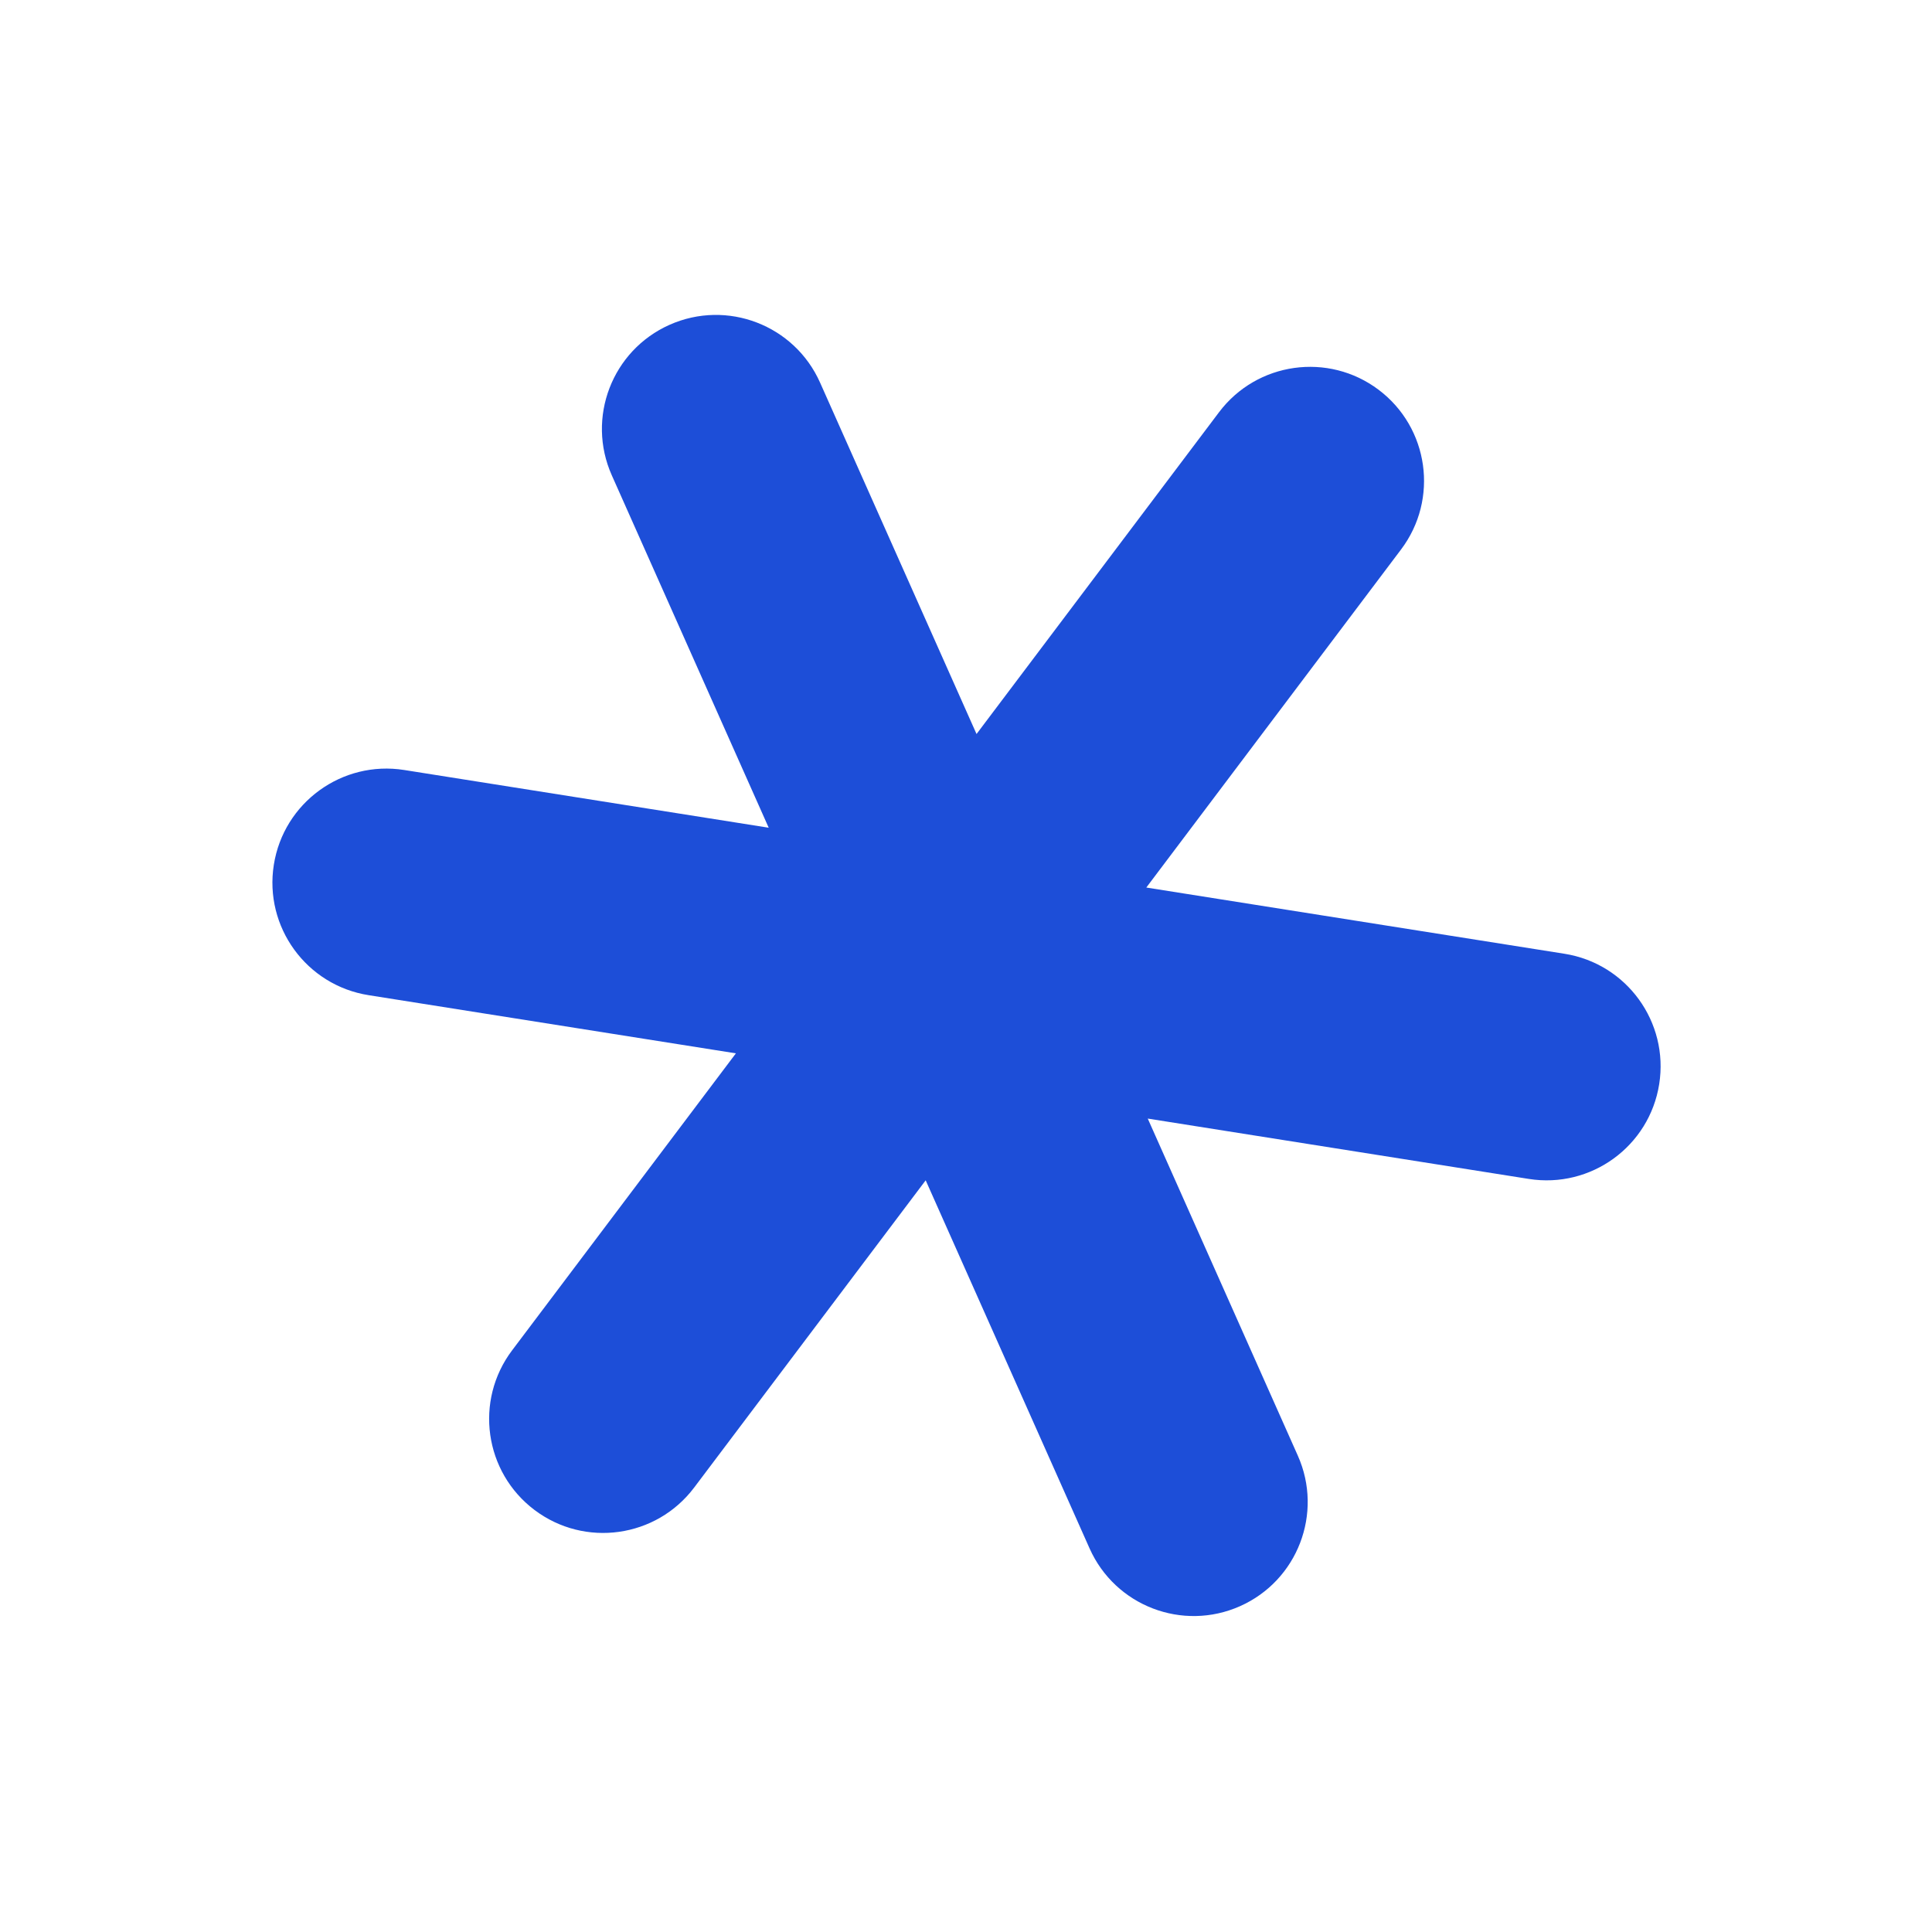
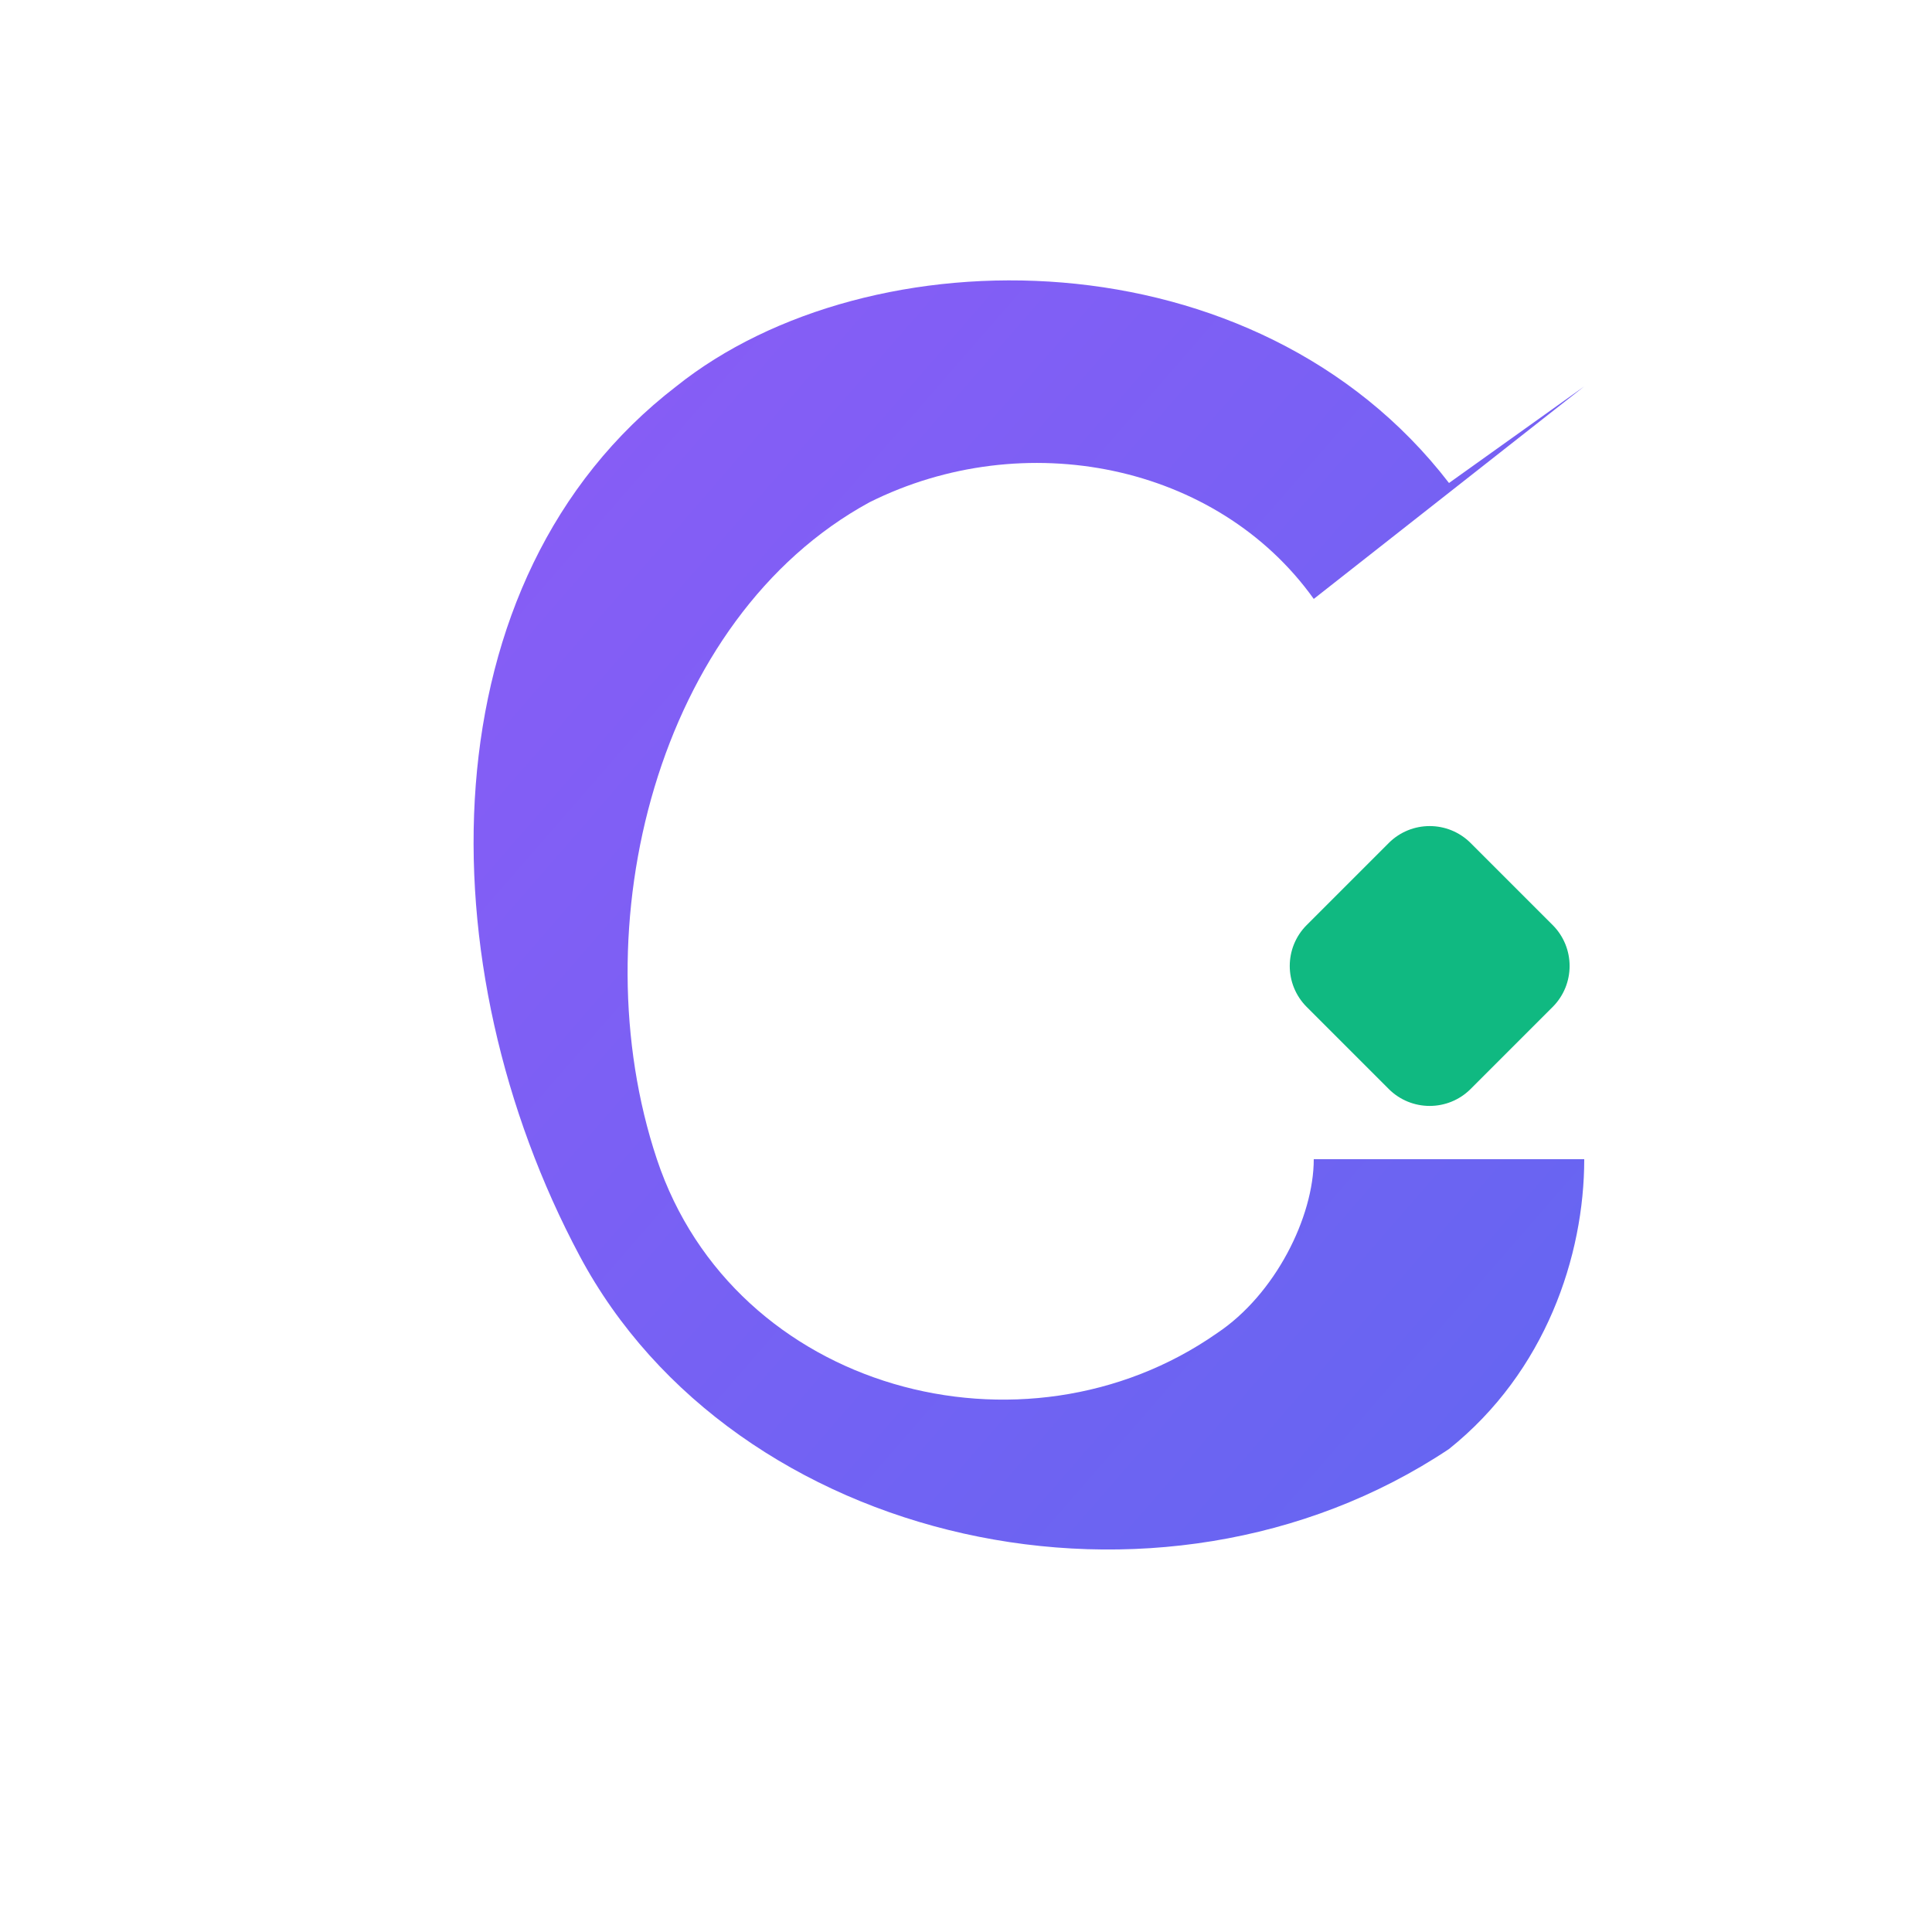
<svg xmlns="http://www.w3.org/2000/svg" width="40" height="40" viewBox="0 0 1000 1000" fill="none">
-   <path d="M346.565 168.115c29.767-13.253 64.643.135 77.896 29.903l80.991 181.909 125.509-166.555c19.61-26.023 56.603-31.222 82.626-11.612s31.223 56.602 11.613 82.626L593.328 459.384l216.425 34.279c32.184 5.097 54.141 35.319 49.044 67.503s-35.319 54.141-67.503 49.044l-197.221-31.237 77.684 174.48c13.253 29.768-.135 64.643-29.902 77.897-29.768 13.253-64.643-.134-77.897-29.902l-84.826-190.52-119.836 159.028c-19.61 26.023-56.603 31.223-82.626 11.613s-31.222-56.603-11.612-82.627L380.902 545.21l-190.123-30.112c-32.183-5.098-54.141-35.32-49.044-67.503s35.32-54.141 67.503-49.044l188.64 29.877-81.216-182.415c-13.253-29.768.135-64.644 29.903-77.898" fill="#1D4ED8" />
+   <defs>
+     <linearGradient id="careerOSGradient" x1="0%" y1="0%" x2="100%" y2="100%">
+       <stop offset="0%" stop-color="#8B5CF6" />
+       <stop offset="100%" stop-color="#6366F1" />
+     </linearGradient>
+   </defs>
+   <path d="M750 250c-100-130-300-130-400-50-130 100-130 300-50 450 80 150 300 200 450 100 50-40 70-100 70-150H680c0 30-20 70-50 90-100 70-250 30-290-90-40-120 0-280 110-340 80-40 180-20 230 50l140-110z" fill="url(#careerOSGradient)" />
+   <rect x="680" y="440" width="120" height="120" rx="30" transform="rotate(45 740 500)" fill="#10B981" />
</svg>
